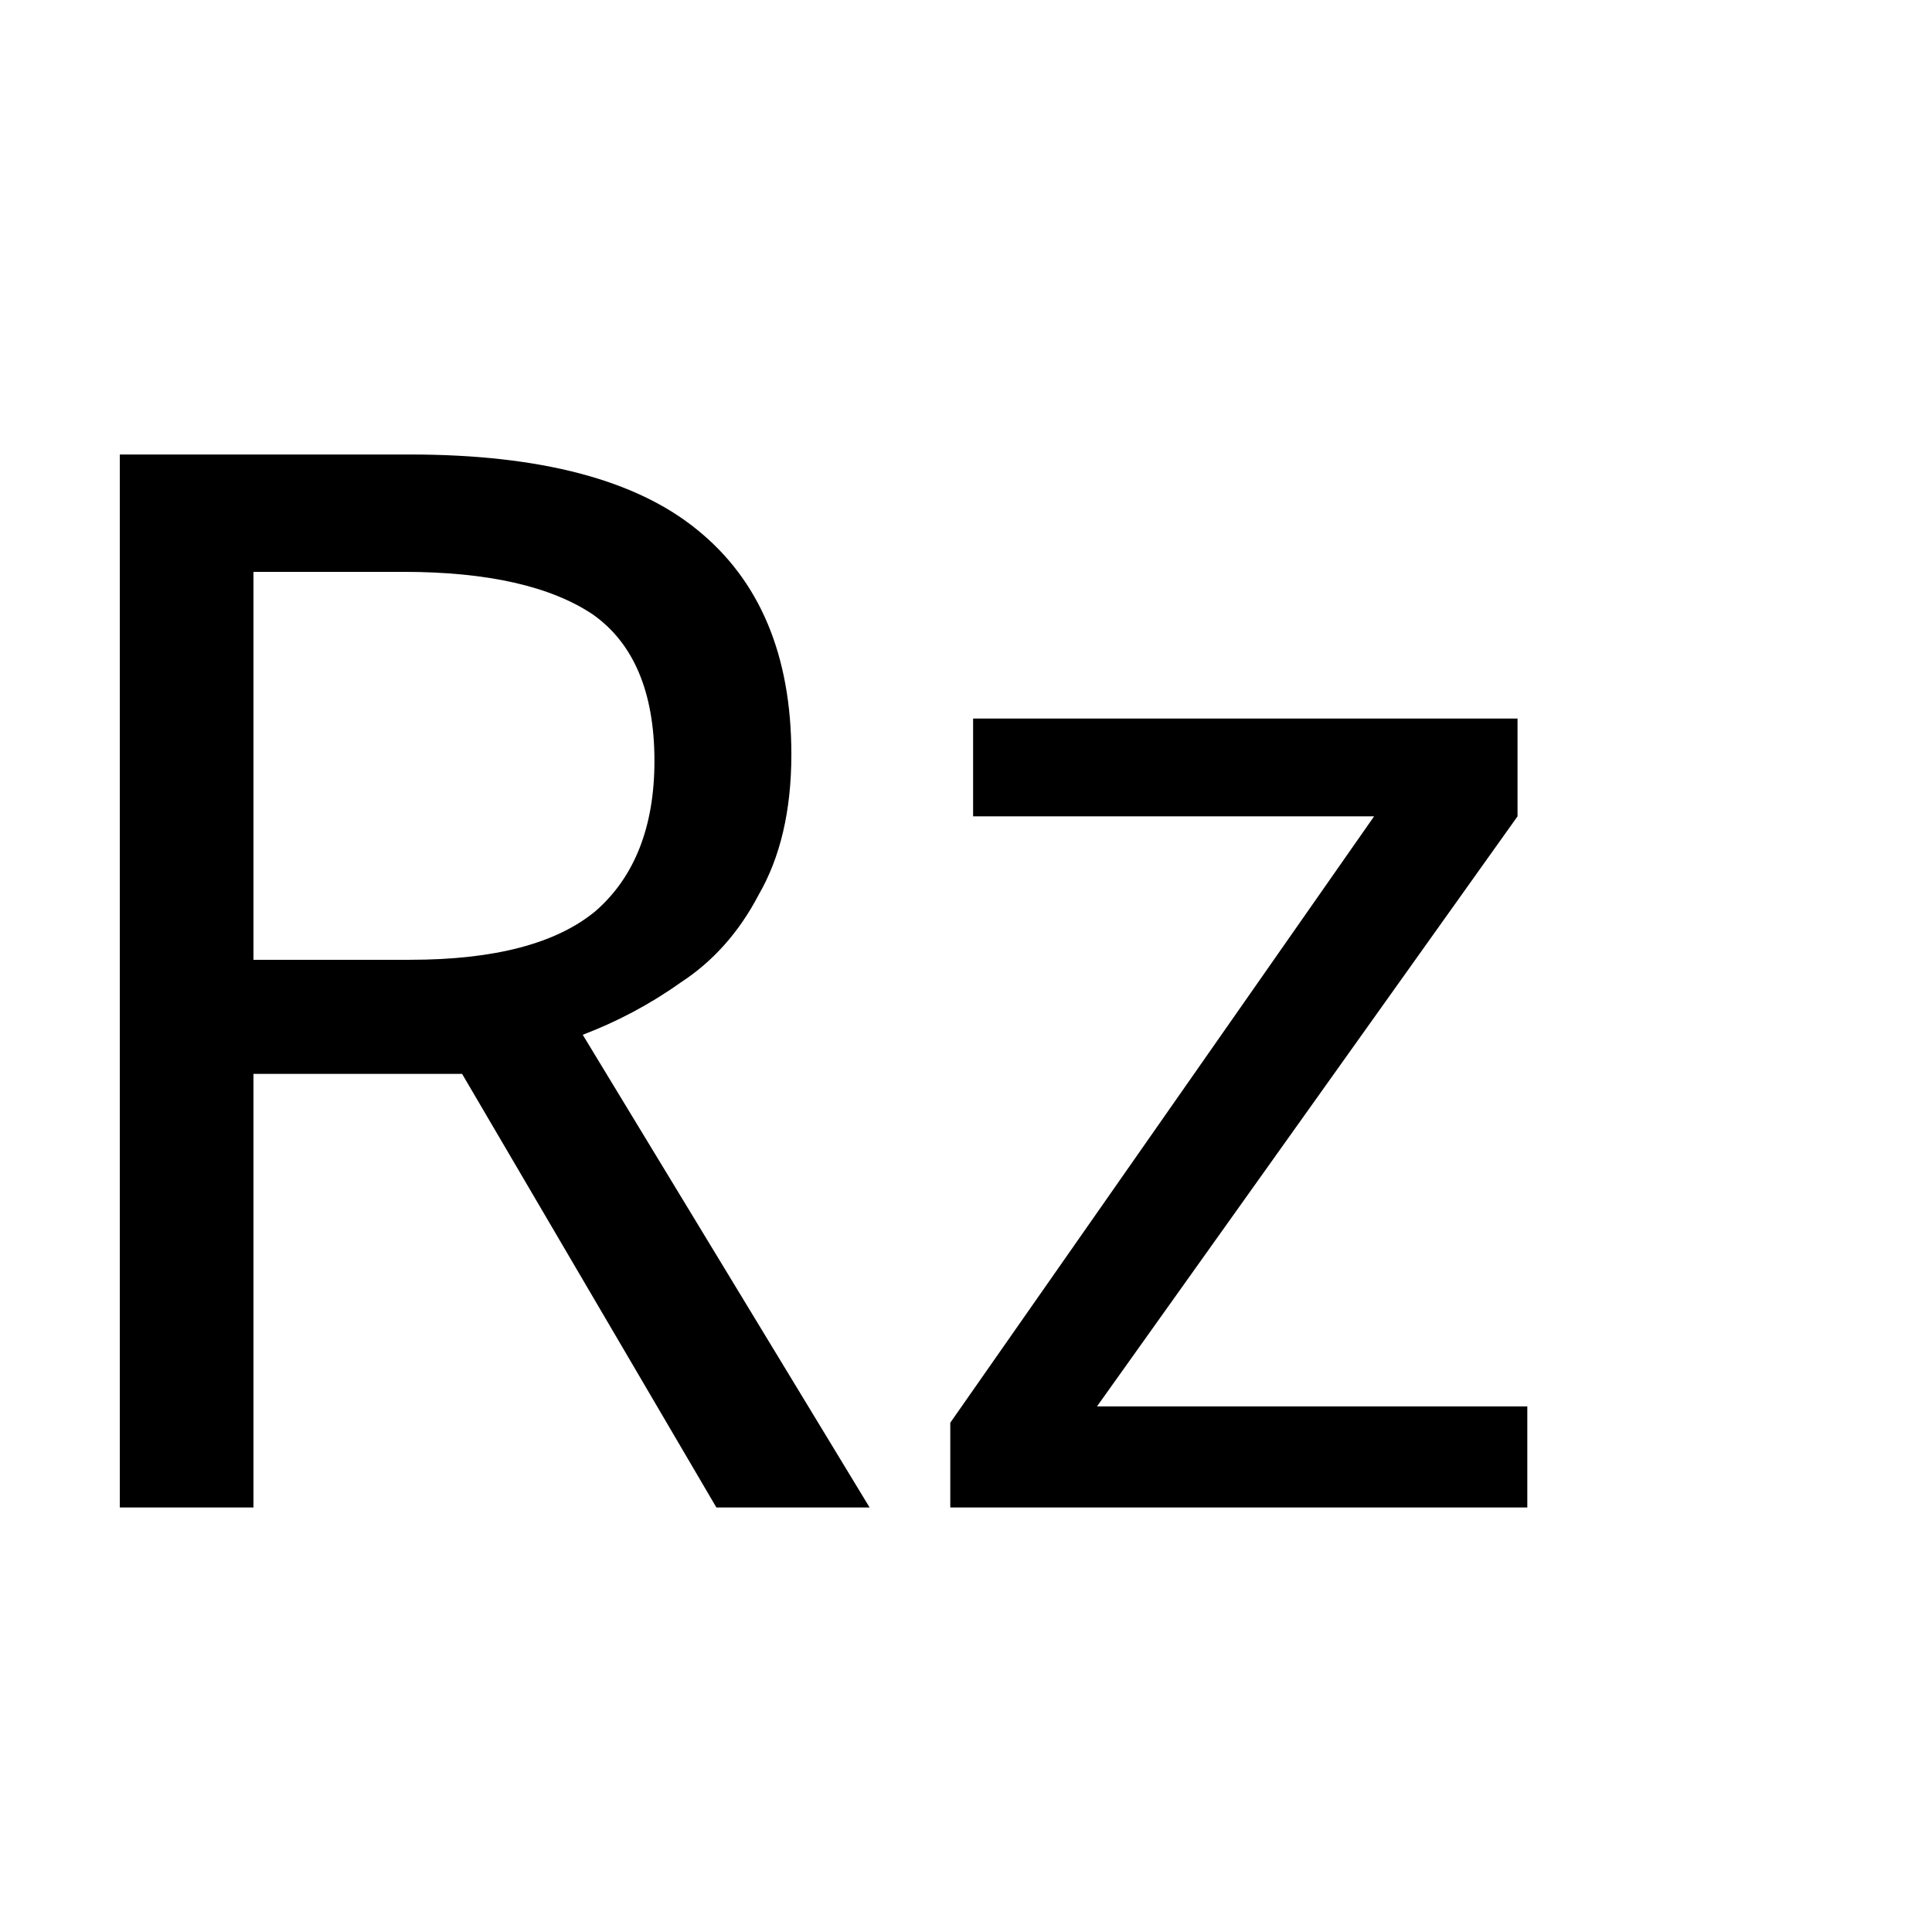
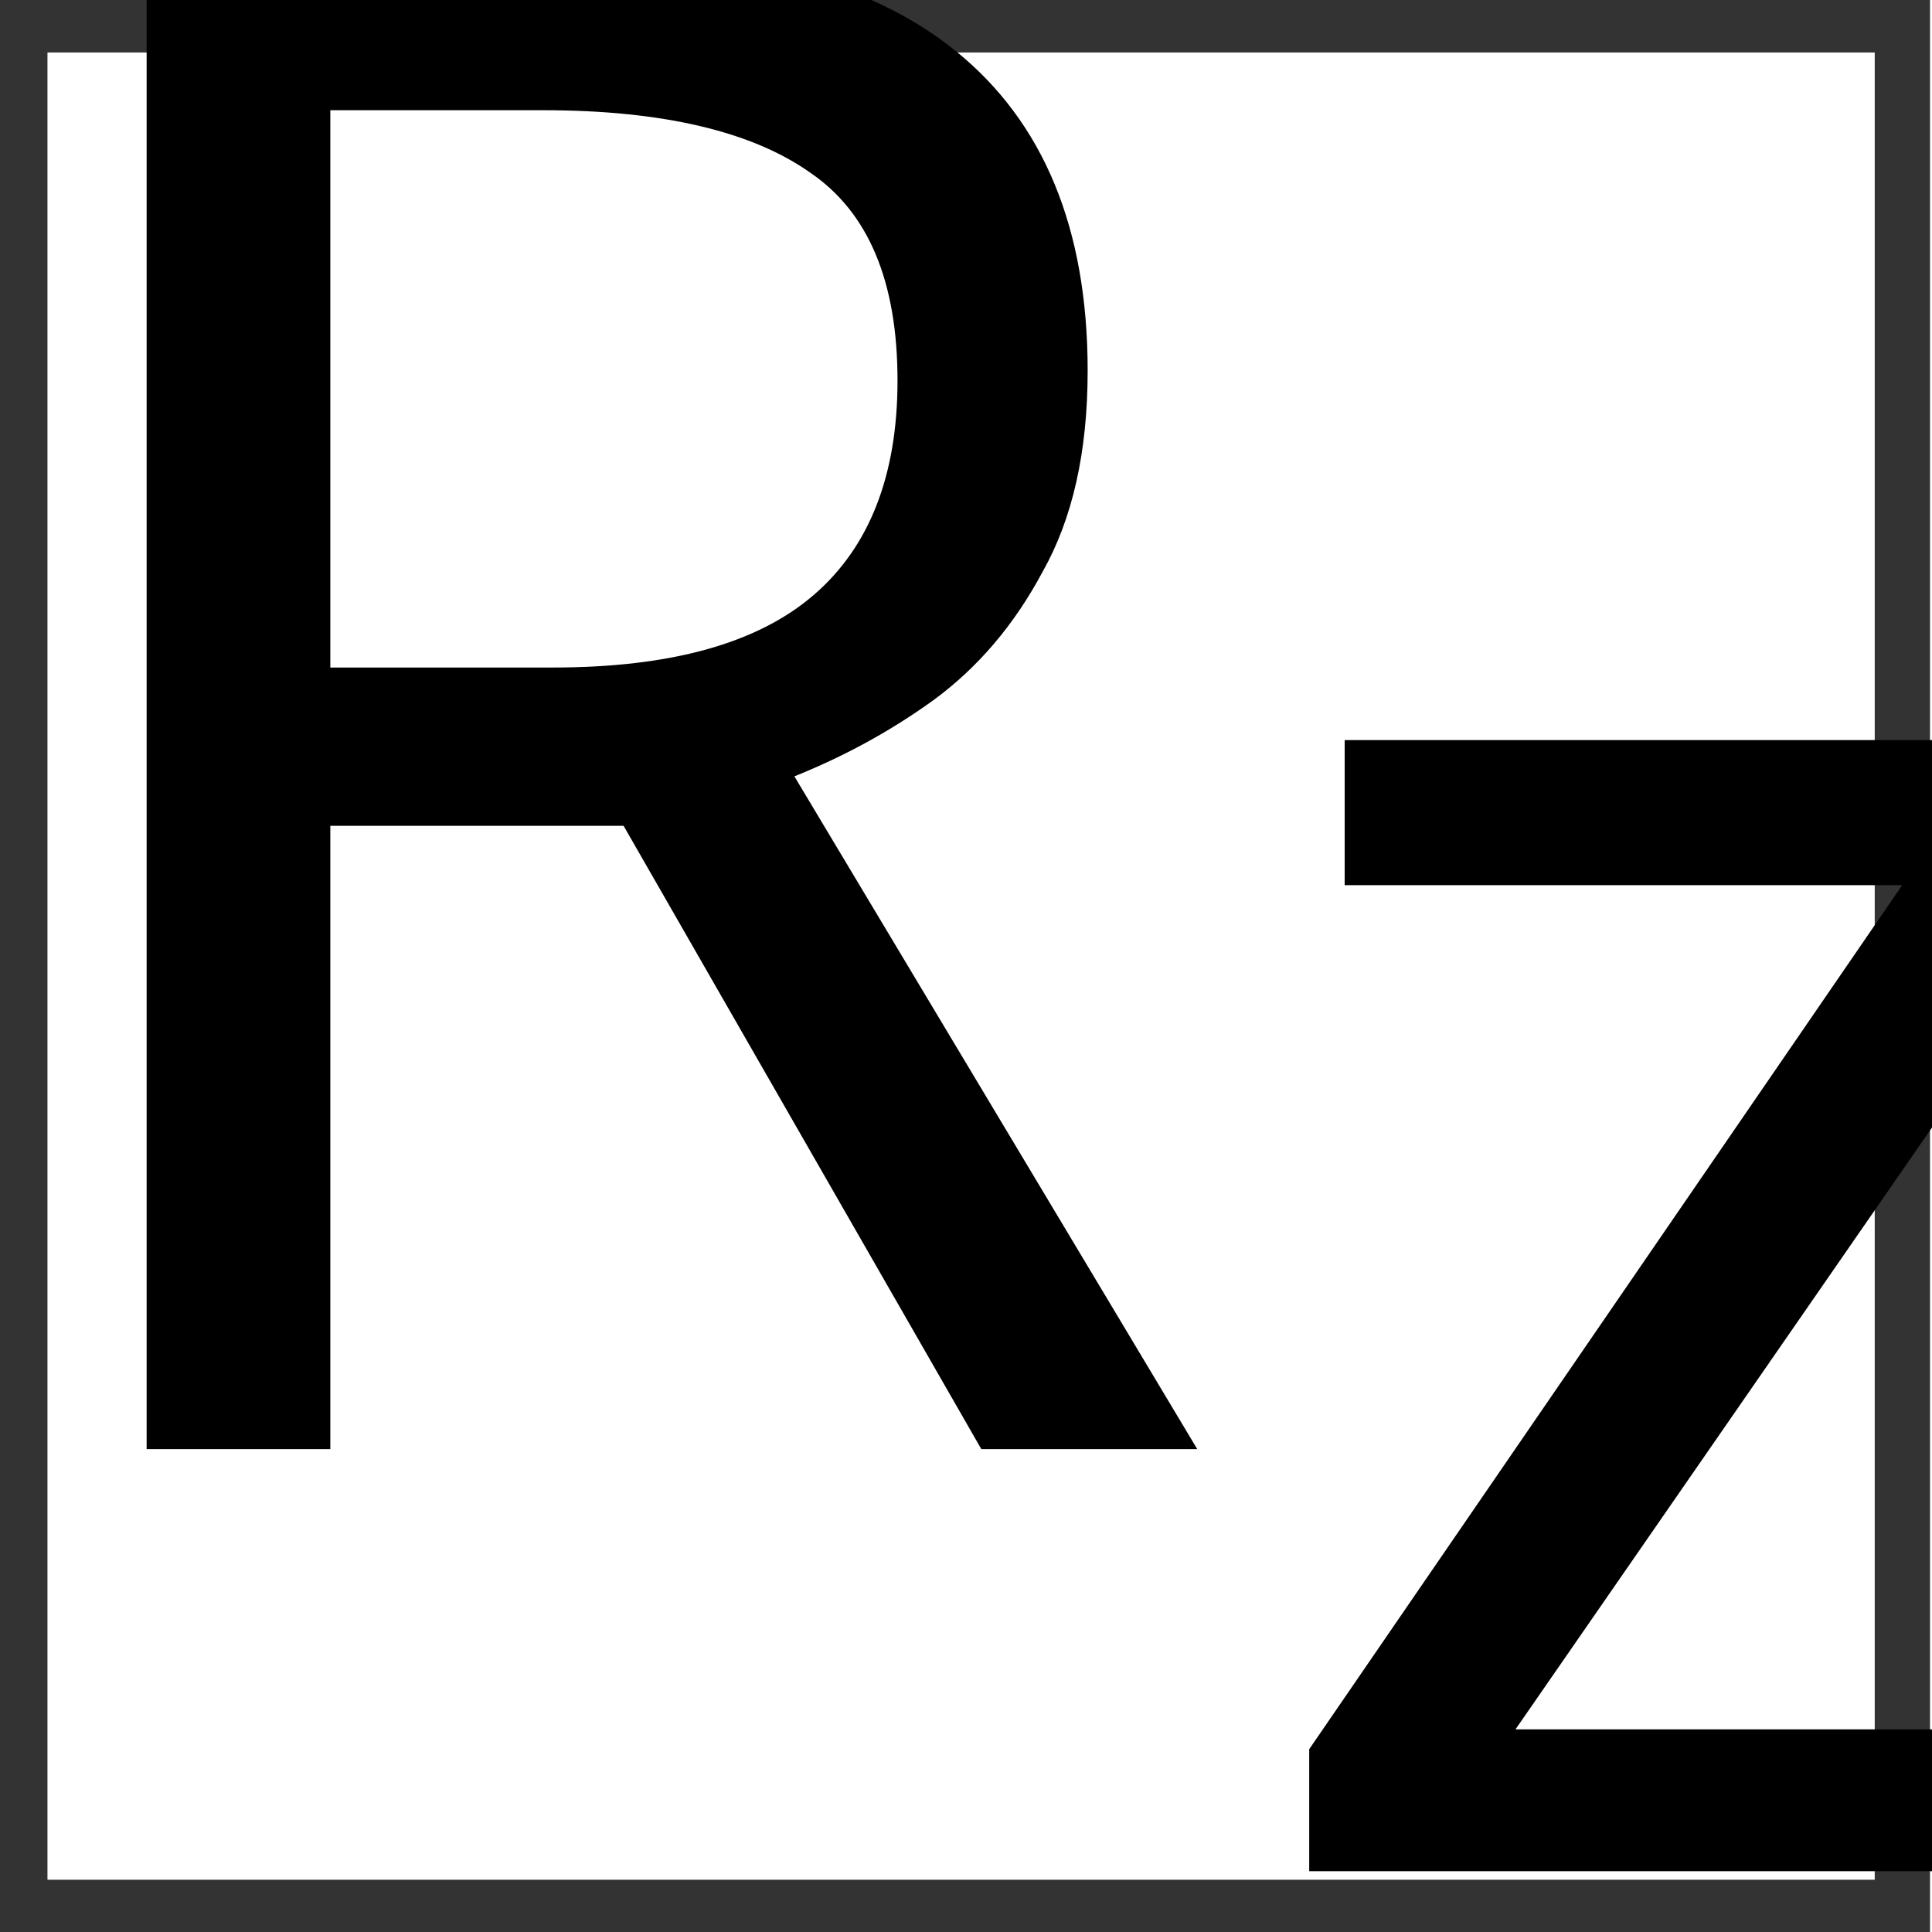
<svg xmlns="http://www.w3.org/2000/svg" width="35" height="35" viewBox="0 0 9.26 9.26" version="1.1" id="svg8">
  <defs id="defs2" />
  <g id="layer1" transform="translate(0,-287.7396)">
-     <flowRoot xml:space="preserve" id="flowRoot10" style="font-style:normal;font-weight:normal;font-size:26.667px;line-height:1.25;font-family:sans-serif;letter-spacing:0px;word-spacing:0px;fill:#000000;fill-opacity:1;stroke:none" transform="matrix(0.2645833,0,0,0.2645833,0,287.7396)">
-       <flowRegion id="flowRegion12">
-         <rect id="rect14" width="24.749" height="26.769" x="5.051" y="3.685" />
-       </flowRegion>
-       <flowPara id="flowPara16">RR</flowPara>
-     </flowRoot>
-     <text xml:space="preserve" style="font-style:normal;font-weight:normal;font-size:7.056px;line-height:1.25;font-family:sans-serif;letter-spacing:0px;word-spacing:0px;fill:#000000;fill-opacity:1;stroke:none;stroke-width:0.265" x="-0.112" y="294.963" id="text20">
-       <tspan id="tspan18" x="-0.112" y="294.963" style="stroke-width:0.265">Rz</tspan>
+     <text xml:space="preserve" style="font-style:normal;font-variant:normal;font-weight:normal;font-stretch:normal;font-size:11.751px;line-height:1.25;font-family:Padauk;-inkscape-font-specification:'Padauk, Normal';font-variant-ligatures:normal;font-variant-caps:normal;font-variant-numeric:normal;font-feature-settings:normal;text-align:start;letter-spacing:0px;word-spacing:0px;writing-mode:lr-tb;text-anchor:start;fill:#000000;fill-opacity:1;stroke:none;stroke-width:0.265" x="-0.256" y="291.311" id="text817" transform="scale(0.9885559,1.011577)">
+       <tspan id="tspan815" x="-0.256" y="291.311" style="font-size:9.988px;stroke-width:0.265">R<tspan style="font-size:9.988px;baseline-shift:sub;stroke-width:0.265" id="tspan1529">z</tspan>
+       </tspan>
    </text>
  </g>
+   <rect y="0.119" x="0.095" height="9.023" width="9.023" id="rect887" style="opacity:0.8;fill:none;fill-opacity:1;stroke:#000000;stroke-width:0.265;stroke-miterlimit:4;stroke-dasharray:none;stroke-dashoffset:0;stroke-opacity:1" />
</svg>
